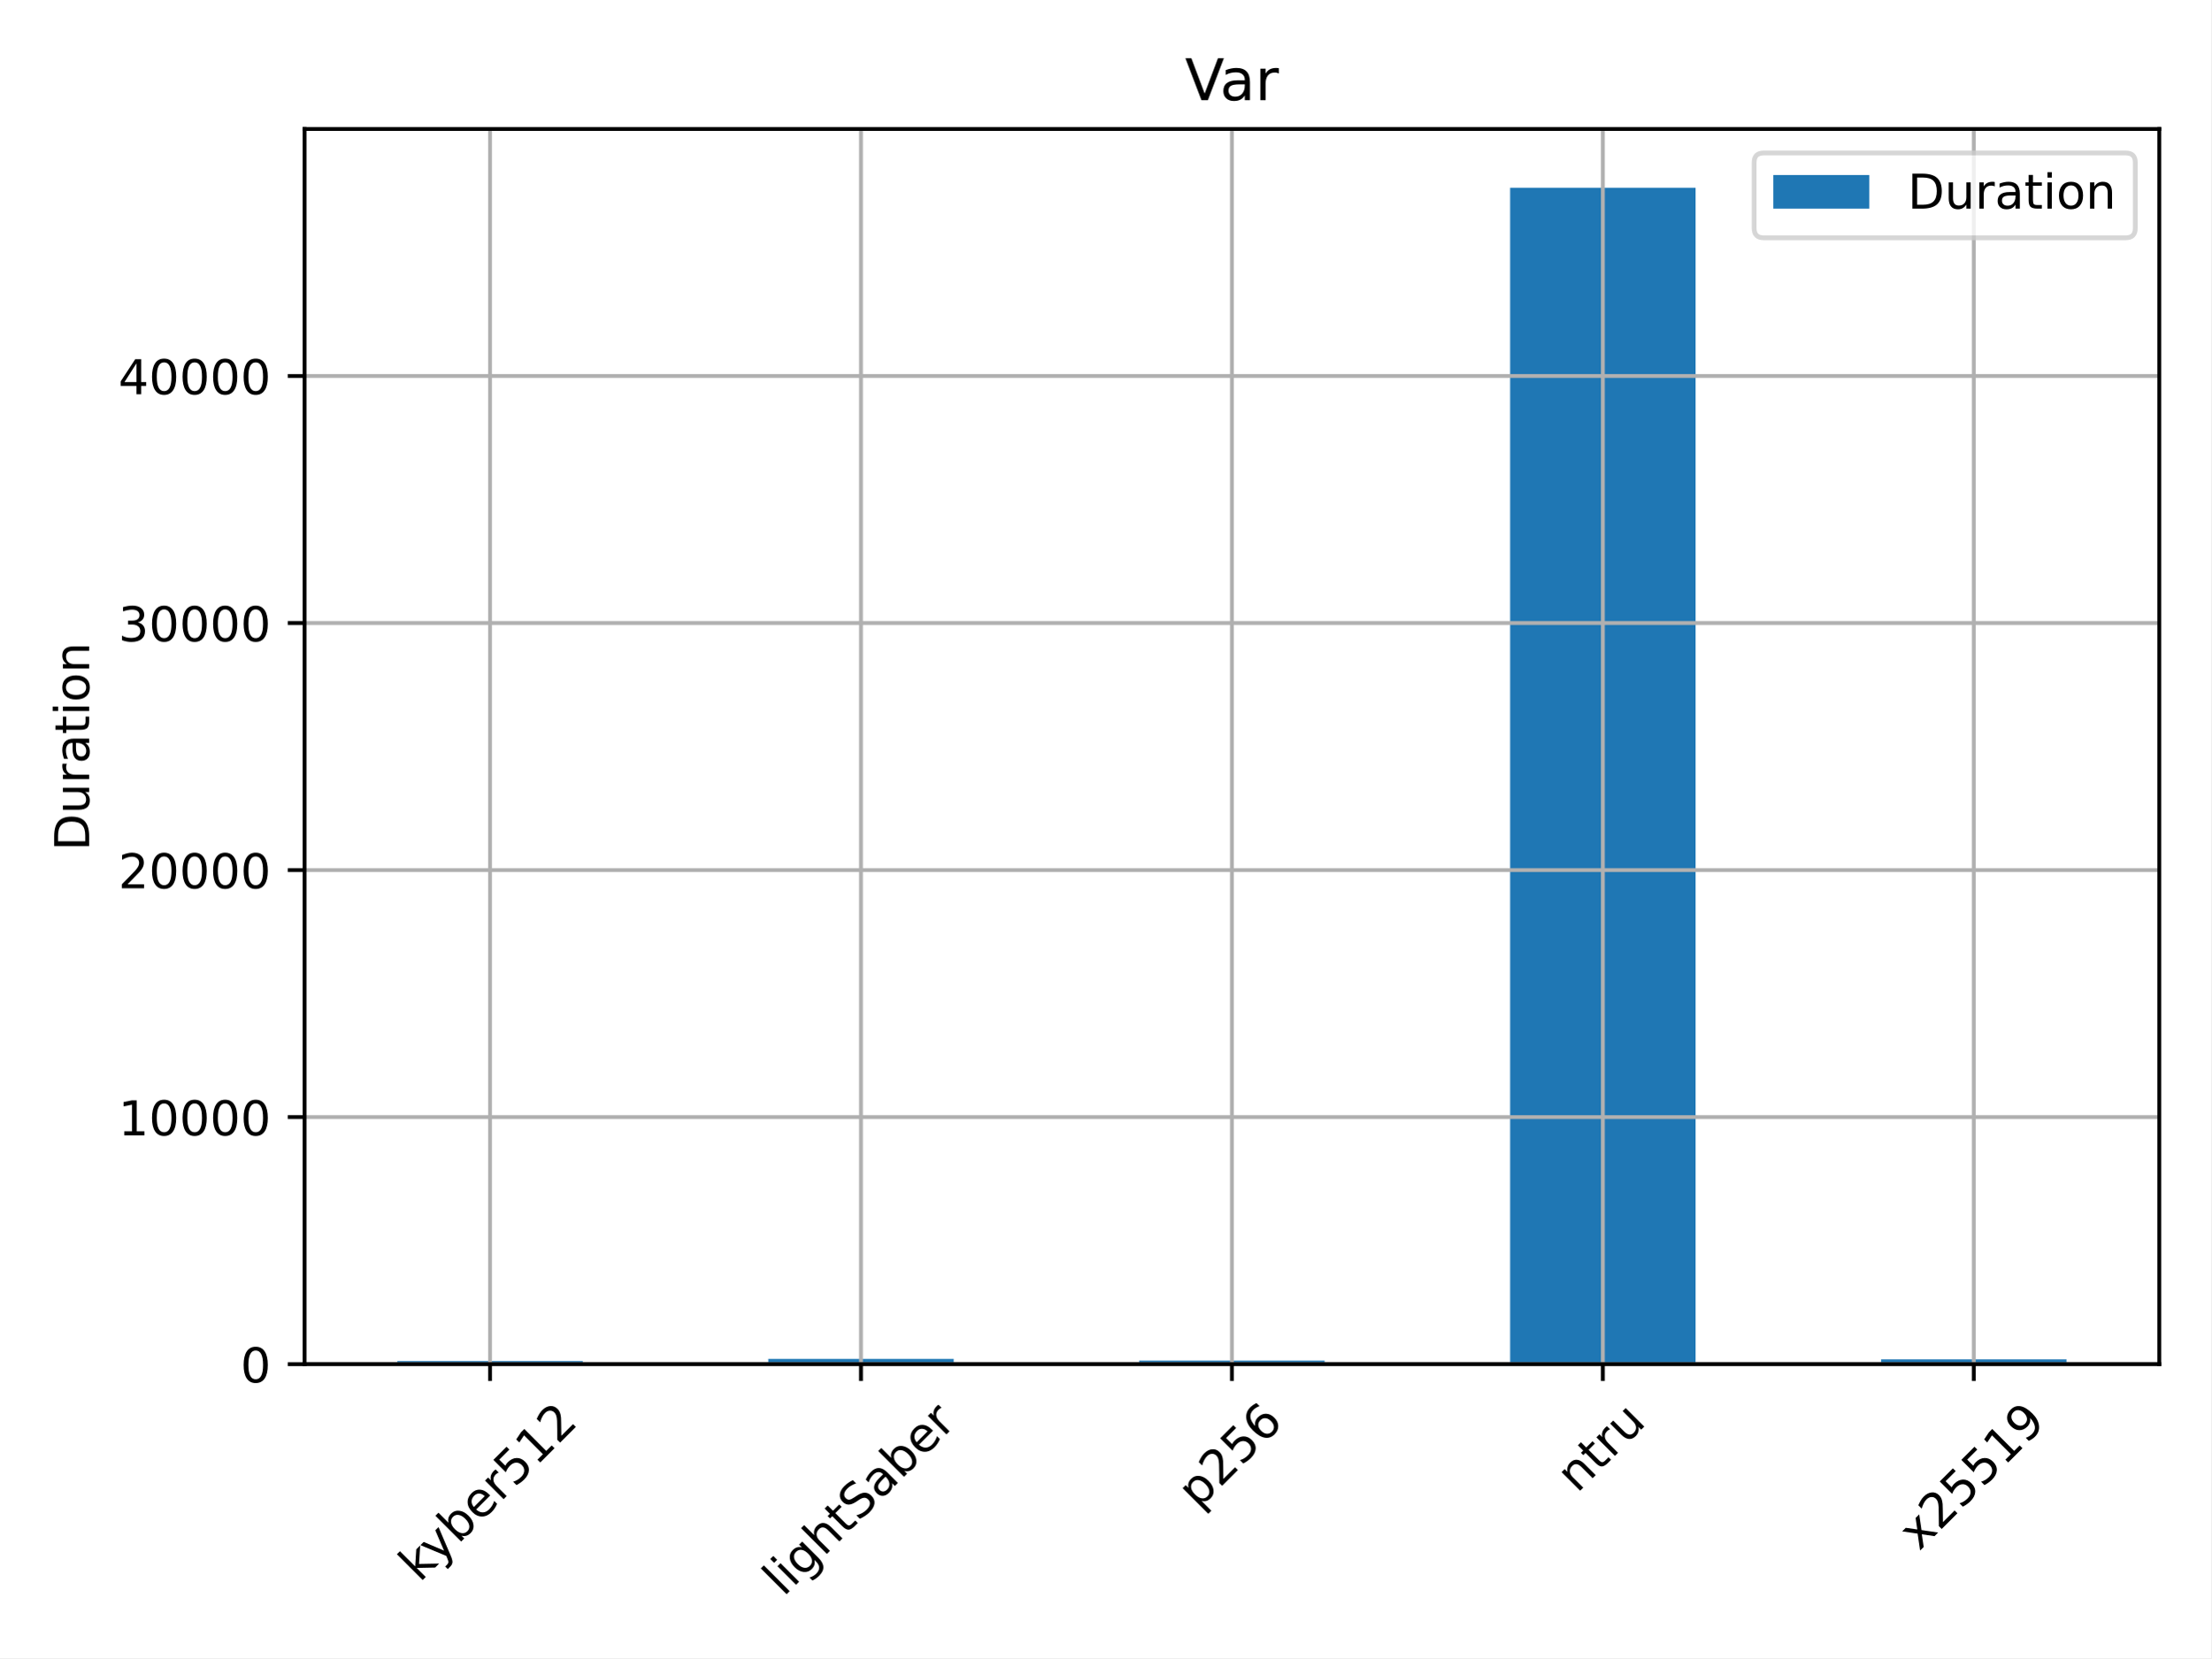
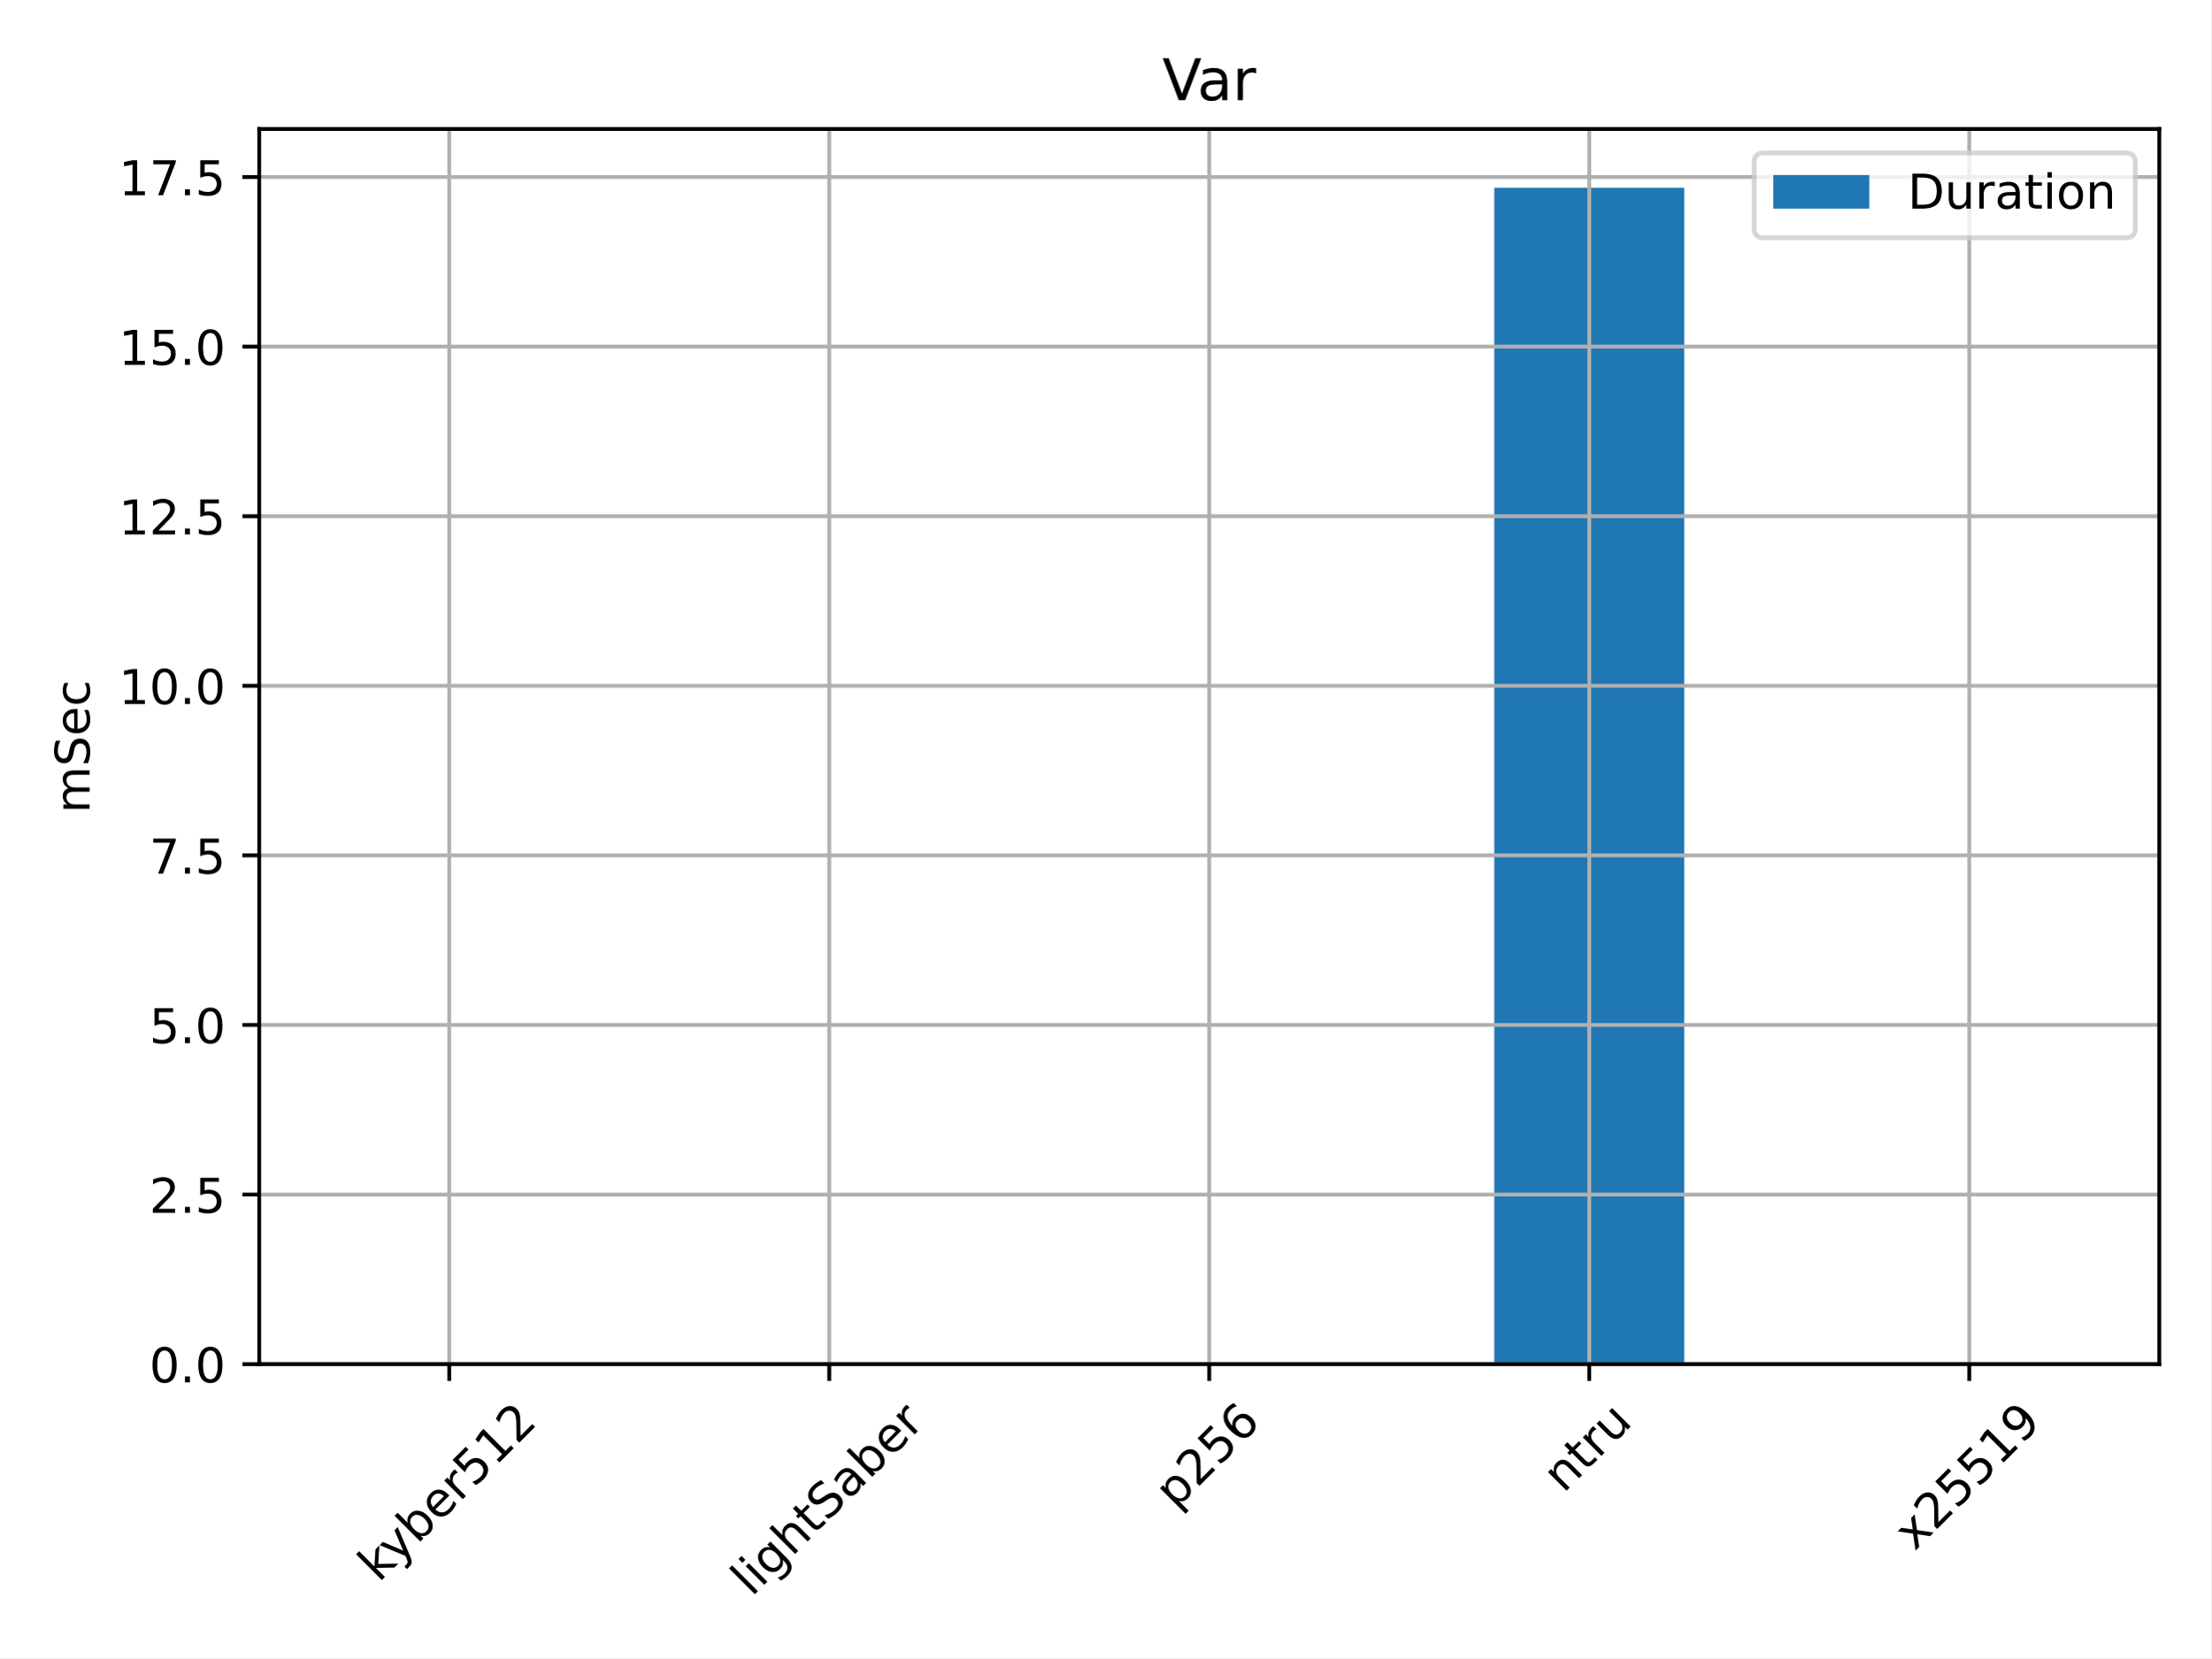
<svg xmlns="http://www.w3.org/2000/svg" xmlns:xlink="http://www.w3.org/1999/xlink" height="345.6pt" version="1.1" viewBox="0 0 460.8 345.6" width="460.8pt">
  <defs>
    <style type="text/css">*{stroke-linecap:butt;stroke-linejoin:round;}</style>
  </defs>
  <g id="figure_1">
    <g id="patch_1">
      <path d="M 0 345.6  L 460.8 345.6  L 460.8 0  L 0 0  z " style="fill:#ffffff;" />
    </g>
    <g id="axes_1">
      <g id="patch_2">
-         <path d="M 63.47 284.334  L 450 284.334  L 450 26.88  L 63.47 26.88  z " style="fill:#ffffff;" />
+         <path d="M 54.02 284.334  L 450 284.334  L 450 26.88  L 54.02 26.88  z " style="fill:#ffffff;" />
      </g>
      <g id="patch_3">
-         <path clip-path="url(#p23067677e2)" d="M 82.796 284.334  L 121.45 284.334  L 121.45 283.694  L 82.796 283.694  z " style="fill:#1f77b4;" />
+         <path clip-path="url(#pc6e1aa40a2)" d="M 73.819 284.334  L 113.417 284.334  L 113.417 284.211  L 73.819 284.211  z " style="fill:#1f77b4;" />
      </g>
      <g id="patch_4">
-         <path clip-path="url(#p23067677e2)" d="M 160.102 284.334  L 198.756 284.334  L 198.756 283.233  L 160.102 283.233  z " style="fill:#1f77b4;" />
+         <path clip-path="url(#pc6e1aa40a2)" d="M 153.015 284.334  L 192.613 284.334  L 192.613 284.316  L 153.015 284.316  z " style="fill:#1f77b4;" />
      </g>
      <g id="patch_5">
-         <path clip-path="url(#p23067677e2)" d="M 237.409 284.334  L 276.062 284.334  L 276.062 283.6  L 237.409 283.6  z " style="fill:#1f77b4;" />
+         <path clip-path="url(#pc6e1aa40a2)" d="M 232.211 284.334  L 271.809 284.334  L 271.809 284.331  L 232.211 284.331  z " style="fill:#1f77b4;" />
      </g>
      <g id="patch_6">
-         <path clip-path="url(#p23067677e2)" d="M 314.714 284.334  L 353.368 284.334  L 353.368 39.14  L 314.714 39.14  z " style="fill:#1f77b4;" />
+         <path clip-path="url(#pc6e1aa40a2)" d="M 311.407 284.334  L 351.005 284.334  L 351.005 39.14  L 311.407 39.14  z " style="fill:#1f77b4;" />
      </g>
      <g id="patch_7">
-         <path clip-path="url(#p23067677e2)" d="M 392.021 284.334  L 430.673 284.334  L 430.673 283.342  L 392.021 283.342  z " style="fill:#1f77b4;" />
+         <path clip-path="url(#pc6e1aa40a2)" d="M 390.603 284.334  L 430.201 284.334  L 430.201 284.305  L 390.603 284.305  z " style="fill:#1f77b4;" />
      </g>
      <g id="matplotlib.axis_1">
        <g id="xtick_1">
          <g id="line2d_1">
-             <path clip-path="url(#p23067677e2)" d="M 102.123 284.334  L 102.123 26.88  " style="fill:none;stroke:#b0b0b0;stroke-linecap:square;stroke-width:0.8;" />
+             <path clip-path="url(#pc6e1aa40a2)" d="M 93.618 284.334  L 93.618 26.88  " style="fill:none;stroke:#b0b0b0;stroke-linecap:square;stroke-width:0.8;" />
          </g>
          <g id="line2d_2">
            <defs>
-               <path d="M 0 0  L 0 3.5  " id="me3189c710e" style="stroke:#000000;stroke-width:0.8;" />
+               <path d="M 0 0  L 0 3.5  " id="m1cc44c66c5" style="stroke:#000000;stroke-width:0.8;" />
            </defs>
            <g>
-               <use style="stroke:#000000;stroke-width:0.8;" x="102.123" xlink:href="#me3189c710e" y="284.334" />
+               <use style="stroke:#000000;stroke-width:0.8;" x="93.618" xlink:href="#m1cc44c66c5" y="284.334" />
            </g>
          </g>
          <g id="text_1">
-             <g transform="translate(87.44059 329.9742)rotate(-45)scale(0.1 -0.1)">
+             <g transform="translate(78.93559 329.9742)rotate(-45)scale(0.1 -0.1)">
              <defs>
                <path d="M 9.078 75.984  L 18.109 75.984  L 18.109 31.109  L 44.922 54.688  L 56.391 54.688  L 27.391 29.109  L 57.625 0  L 45.906 0  L 18.109 26.703  L 18.109 0  L 9.078 0  z " id="DejaVuSans-107" />
                <path d="M 32.172 -5.078  Q 28.375 -14.844 24.75 -17.812  Q 21.141 -20.797 15.094 -20.797  L 7.906 -20.797  L 7.906 -13.281  L 13.188 -13.281  Q 16.891 -13.281 18.938 -11.516  Q 21 -9.766 23.484 -3.219  L 25.094 0.875  L 2.984 54.688  L 12.5 54.688  L 29.594 11.922  L 46.688 54.688  L 56.203 54.688  z " id="DejaVuSans-121" />
                <path d="M 48.688 27.297  Q 48.688 37.203 44.609 42.844  Q 40.531 48.484 33.406 48.484  Q 26.266 48.484 22.188 42.844  Q 18.109 37.203 18.109 27.297  Q 18.109 17.391 22.188 11.75  Q 26.266 6.109 33.406 6.109  Q 40.531 6.109 44.609 11.75  Q 48.688 17.391 48.688 27.297  z M 18.109 46.391  Q 20.953 51.266 25.266 53.625  Q 29.594 56 35.594 56  Q 45.562 56 51.781 48.094  Q 58.016 40.188 58.016 27.297  Q 58.016 14.406 51.781 6.484  Q 45.562 -1.422 35.594 -1.422  Q 29.594 -1.422 25.266 0.953  Q 20.953 3.328 18.109 8.203  L 18.109 0  L 9.078 0  L 9.078 75.984  L 18.109 75.984  z " id="DejaVuSans-98" />
                <path d="M 56.203 29.594  L 56.203 25.203  L 14.891 25.203  Q 15.484 15.922 20.484 11.062  Q 25.484 6.203 34.422 6.203  Q 39.594 6.203 44.453 7.469  Q 49.312 8.734 54.109 11.281  L 54.109 2.781  Q 49.266 0.734 44.188 -0.344  Q 39.109 -1.422 33.891 -1.422  Q 20.797 -1.422 13.156 6.188  Q 5.516 13.812 5.516 26.812  Q 5.516 40.234 12.766 48.109  Q 20.016 56 32.328 56  Q 43.359 56 49.781 48.891  Q 56.203 41.797 56.203 29.594  z M 47.219 32.234  Q 47.125 39.594 43.094 43.984  Q 39.062 48.391 32.422 48.391  Q 24.906 48.391 20.391 44.141  Q 15.875 39.891 15.188 32.172  z " id="DejaVuSans-101" />
                <path d="M 41.109 46.297  Q 39.594 47.172 37.812 47.578  Q 36.031 48 33.891 48  Q 26.266 48 22.188 43.047  Q 18.109 38.094 18.109 28.812  L 18.109 0  L 9.078 0  L 9.078 54.688  L 18.109 54.688  L 18.109 46.188  Q 20.953 51.172 25.484 53.578  Q 30.031 56 36.531 56  Q 37.453 56 38.578 55.875  Q 39.703 55.766 41.062 55.516  z " id="DejaVuSans-114" />
                <path d="M 10.797 72.906  L 49.516 72.906  L 49.516 64.594  L 19.828 64.594  L 19.828 46.734  Q 21.969 47.469 24.109 47.828  Q 26.266 48.188 28.422 48.188  Q 40.625 48.188 47.75 41.5  Q 54.891 34.812 54.891 23.391  Q 54.891 11.625 47.562 5.094  Q 40.234 -1.422 26.906 -1.422  Q 22.312 -1.422 17.547 -0.641  Q 12.797 0.141 7.719 1.703  L 7.719 11.625  Q 12.109 9.234 16.797 8.062  Q 21.484 6.891 26.703 6.891  Q 35.156 6.891 40.078 11.328  Q 45.016 15.766 45.016 23.391  Q 45.016 31 40.078 35.438  Q 35.156 39.891 26.703 39.891  Q 22.75 39.891 18.812 39.016  Q 14.891 38.141 10.797 36.281  z " id="DejaVuSans-53" />
                <path d="M 12.406 8.297  L 28.516 8.297  L 28.516 63.922  L 10.984 60.406  L 10.984 69.391  L 28.422 72.906  L 38.281 72.906  L 38.281 8.297  L 54.391 8.297  L 54.391 0  L 12.406 0  z " id="DejaVuSans-49" />
                <path d="M 19.188 8.297  L 53.609 8.297  L 53.609 0  L 7.328 0  L 7.328 8.297  Q 12.938 14.109 22.625 23.891  Q 32.328 33.688 34.812 36.531  Q 39.547 41.844 41.422 45.531  Q 43.312 49.219 43.312 52.781  Q 43.312 58.594 39.234 62.25  Q 35.156 65.922 28.609 65.922  Q 23.969 65.922 18.812 64.312  Q 13.672 62.703 7.812 59.422  L 7.812 69.391  Q 13.766 71.781 18.938 73  Q 24.125 74.219 28.422 74.219  Q 39.75 74.219 46.484 68.547  Q 53.219 62.891 53.219 53.422  Q 53.219 48.922 51.531 44.891  Q 49.859 40.875 45.406 35.406  Q 44.188 33.984 37.641 27.219  Q 31.109 20.453 19.188 8.297  z " id="DejaVuSans-50" />
              </defs>
              <use xlink:href="#DejaVuSans-107" />
              <use x="54.285" xlink:href="#DejaVuSans-121" />
              <use x="113.465" xlink:href="#DejaVuSans-98" />
              <use x="176.941" xlink:href="#DejaVuSans-101" />
              <use x="238.465" xlink:href="#DejaVuSans-114" />
              <use x="279.578" xlink:href="#DejaVuSans-53" />
              <use x="343.201" xlink:href="#DejaVuSans-49" />
              <use x="406.824" xlink:href="#DejaVuSans-50" />
            </g>
          </g>
        </g>
        <g id="xtick_2">
          <g id="line2d_3">
-             <path clip-path="url(#p23067677e2)" d="M 179.429 284.334  L 179.429 26.88  " style="fill:none;stroke:#b0b0b0;stroke-linecap:square;stroke-width:0.8;" />
+             <path clip-path="url(#pc6e1aa40a2)" d="M 172.814 284.334  L 172.814 26.88  " style="fill:none;stroke:#b0b0b0;stroke-linecap:square;stroke-width:0.8;" />
          </g>
          <g id="line2d_4">
            <g>
-               <use style="stroke:#000000;stroke-width:0.8;" x="179.429" xlink:href="#me3189c710e" y="284.334" />
+               <use style="stroke:#000000;stroke-width:0.8;" x="172.814" xlink:href="#m1cc44c66c5" y="284.334" />
            </g>
          </g>
          <g id="text_2">
-             <g transform="translate(163.26 332.9474)rotate(-45)scale(0.1 -0.1)">
+             <g transform="translate(156.645 332.9474)rotate(-45)scale(0.1 -0.1)">
              <defs>
                <path d="M 9.422 75.984  L 18.406 75.984  L 18.406 0  L 9.422 0  z " id="DejaVuSans-108" />
                <path d="M 9.422 54.688  L 18.406 54.688  L 18.406 0  L 9.422 0  z M 9.422 75.984  L 18.406 75.984  L 18.406 64.594  L 9.422 64.594  z " id="DejaVuSans-105" />
                <path d="M 45.406 27.984  Q 45.406 37.75 41.375 43.109  Q 37.359 48.484 30.078 48.484  Q 22.859 48.484 18.828 43.109  Q 14.797 37.75 14.797 27.984  Q 14.797 18.266 18.828 12.891  Q 22.859 7.516 30.078 7.516  Q 37.359 7.516 41.375 12.891  Q 45.406 18.266 45.406 27.984  z M 54.391 6.781  Q 54.391 -7.172 48.188 -13.984  Q 42 -20.797 29.203 -20.797  Q 24.469 -20.797 20.266 -20.094  Q 16.062 -19.391 12.109 -17.922  L 12.109 -9.188  Q 16.062 -11.328 19.922 -12.344  Q 23.781 -13.375 27.781 -13.375  Q 36.625 -13.375 41.016 -8.766  Q 45.406 -4.156 45.406 5.172  L 45.406 9.625  Q 42.625 4.781 38.281 2.391  Q 33.938 0 27.875 0  Q 17.828 0 11.672 7.656  Q 5.516 15.328 5.516 27.984  Q 5.516 40.672 11.672 48.328  Q 17.828 56 27.875 56  Q 33.938 56 38.281 53.609  Q 42.625 51.219 45.406 46.391  L 45.406 54.688  L 54.391 54.688  z " id="DejaVuSans-103" />
                <path d="M 54.891 33.016  L 54.891 0  L 45.906 0  L 45.906 32.719  Q 45.906 40.484 42.875 44.328  Q 39.844 48.188 33.797 48.188  Q 26.516 48.188 22.312 43.547  Q 18.109 38.922 18.109 30.906  L 18.109 0  L 9.078 0  L 9.078 75.984  L 18.109 75.984  L 18.109 46.188  Q 21.344 51.125 25.703 53.562  Q 30.078 56 35.797 56  Q 45.219 56 50.047 50.172  Q 54.891 44.344 54.891 33.016  z " id="DejaVuSans-104" />
                <path d="M 18.312 70.219  L 18.312 54.688  L 36.812 54.688  L 36.812 47.703  L 18.312 47.703  L 18.312 18.016  Q 18.312 11.328 20.141 9.422  Q 21.969 7.516 27.594 7.516  L 36.812 7.516  L 36.812 0  L 27.594 0  Q 17.188 0 13.234 3.875  Q 9.281 7.766 9.281 18.016  L 9.281 47.703  L 2.688 47.703  L 2.688 54.688  L 9.281 54.688  L 9.281 70.219  z " id="DejaVuSans-116" />
                <path d="M 53.516 70.516  L 53.516 60.891  Q 47.906 63.578 42.922 64.891  Q 37.938 66.219 33.297 66.219  Q 25.25 66.219 20.875 63.094  Q 16.5 59.969 16.5 54.203  Q 16.5 49.359 19.406 46.891  Q 22.312 44.438 30.422 42.922  L 36.375 41.703  Q 47.406 39.594 52.656 34.297  Q 57.906 29 57.906 20.125  Q 57.906 9.516 50.797 4.047  Q 43.703 -1.422 29.984 -1.422  Q 24.812 -1.422 18.969 -0.25  Q 13.141 0.922 6.891 3.219  L 6.891 13.375  Q 12.891 10.016 18.656 8.297  Q 24.422 6.594 29.984 6.594  Q 38.422 6.594 43.016 9.906  Q 47.609 13.234 47.609 19.391  Q 47.609 24.75 44.312 27.781  Q 41.016 30.812 33.5 32.328  L 27.484 33.5  Q 16.453 35.688 11.516 40.375  Q 6.594 45.062 6.594 53.422  Q 6.594 63.094 13.406 68.656  Q 20.219 74.219 32.172 74.219  Q 37.312 74.219 42.625 73.281  Q 47.953 72.359 53.516 70.516  z " id="DejaVuSans-83" />
                <path d="M 34.281 27.484  Q 23.391 27.484 19.188 25  Q 14.984 22.516 14.984 16.5  Q 14.984 11.719 18.141 8.906  Q 21.297 6.109 26.703 6.109  Q 34.188 6.109 38.703 11.406  Q 43.219 16.703 43.219 25.484  L 43.219 27.484  z M 52.203 31.203  L 52.203 0  L 43.219 0  L 43.219 8.297  Q 40.141 3.328 35.547 0.953  Q 30.953 -1.422 24.312 -1.422  Q 15.922 -1.422 10.953 3.297  Q 6 8.016 6 15.922  Q 6 25.141 12.172 29.828  Q 18.359 34.516 30.609 34.516  L 43.219 34.516  L 43.219 35.406  Q 43.219 41.609 39.141 45  Q 35.062 48.391 27.688 48.391  Q 23 48.391 18.547 47.266  Q 14.109 46.141 10.016 43.891  L 10.016 52.203  Q 14.938 54.109 19.578 55.047  Q 24.219 56 28.609 56  Q 40.484 56 46.344 49.844  Q 52.203 43.703 52.203 31.203  z " id="DejaVuSans-97" />
              </defs>
              <use xlink:href="#DejaVuSans-108" />
              <use x="27.783" xlink:href="#DejaVuSans-105" />
              <use x="55.566" xlink:href="#DejaVuSans-103" />
              <use x="119.043" xlink:href="#DejaVuSans-104" />
              <use x="182.422" xlink:href="#DejaVuSans-116" />
              <use x="221.631" xlink:href="#DejaVuSans-83" />
              <use x="285.107" xlink:href="#DejaVuSans-97" />
              <use x="346.387" xlink:href="#DejaVuSans-98" />
              <use x="409.863" xlink:href="#DejaVuSans-101" />
              <use x="471.387" xlink:href="#DejaVuSans-114" />
            </g>
          </g>
        </g>
        <g id="xtick_3">
          <g id="line2d_5">
-             <path clip-path="url(#p23067677e2)" d="M 256.735 284.334  L 256.735 26.88  " style="fill:none;stroke:#b0b0b0;stroke-linecap:square;stroke-width:0.8;" />
+             <path clip-path="url(#pc6e1aa40a2)" d="M 252.01 284.334  L 252.01 26.88  " style="fill:none;stroke:#b0b0b0;stroke-linecap:square;stroke-width:0.8;" />
          </g>
          <g id="line2d_6">
            <g>
-               <use style="stroke:#000000;stroke-width:0.8;" x="256.735" xlink:href="#me3189c710e" y="284.334" />
+               <use style="stroke:#000000;stroke-width:0.8;" x="252.01" xlink:href="#m1cc44c66c5" y="284.334" />
            </g>
          </g>
          <g id="text_3">
-             <g transform="translate(249.6932 314.693)rotate(-45)scale(0.1 -0.1)">
+             <g transform="translate(244.9682 314.693)rotate(-45)scale(0.1 -0.1)">
              <defs>
                <path d="M 18.109 8.203  L 18.109 -20.797  L 9.078 -20.797  L 9.078 54.688  L 18.109 54.688  L 18.109 46.391  Q 20.953 51.266 25.266 53.625  Q 29.594 56 35.594 56  Q 45.562 56 51.781 48.094  Q 58.016 40.188 58.016 27.297  Q 58.016 14.406 51.781 6.484  Q 45.562 -1.422 35.594 -1.422  Q 29.594 -1.422 25.266 0.953  Q 20.953 3.328 18.109 8.203  z M 48.688 27.297  Q 48.688 37.203 44.609 42.844  Q 40.531 48.484 33.406 48.484  Q 26.266 48.484 22.188 42.844  Q 18.109 37.203 18.109 27.297  Q 18.109 17.391 22.188 11.75  Q 26.266 6.109 33.406 6.109  Q 40.531 6.109 44.609 11.75  Q 48.688 17.391 48.688 27.297  z " id="DejaVuSans-112" />
                <path d="M 33.016 40.375  Q 26.375 40.375 22.484 35.828  Q 18.609 31.297 18.609 23.391  Q 18.609 15.531 22.484 10.953  Q 26.375 6.391 33.016 6.391  Q 39.656 6.391 43.531 10.953  Q 47.406 15.531 47.406 23.391  Q 47.406 31.297 43.531 35.828  Q 39.656 40.375 33.016 40.375  z M 52.594 71.297  L 52.594 62.312  Q 48.875 64.062 45.094 64.984  Q 41.312 65.922 37.594 65.922  Q 27.828 65.922 22.672 59.328  Q 17.531 52.734 16.797 39.406  Q 19.672 43.656 24.016 45.922  Q 28.375 48.188 33.594 48.188  Q 44.578 48.188 50.953 41.516  Q 57.328 34.859 57.328 23.391  Q 57.328 12.156 50.688 5.359  Q 44.047 -1.422 33.016 -1.422  Q 20.359 -1.422 13.672 8.266  Q 6.984 17.969 6.984 36.375  Q 6.984 53.656 15.188 63.938  Q 23.391 74.219 37.203 74.219  Q 40.922 74.219 44.703 73.484  Q 48.484 72.75 52.594 71.297  z " id="DejaVuSans-54" />
              </defs>
              <use xlink:href="#DejaVuSans-112" />
              <use x="63.477" xlink:href="#DejaVuSans-50" />
              <use x="127.1" xlink:href="#DejaVuSans-53" />
              <use x="190.723" xlink:href="#DejaVuSans-54" />
            </g>
          </g>
        </g>
        <g id="xtick_4">
          <g id="line2d_7">
-             <path clip-path="url(#p23067677e2)" d="M 334.041 284.334  L 334.041 26.88  " style="fill:none;stroke:#b0b0b0;stroke-linecap:square;stroke-width:0.8;" />
+             <path clip-path="url(#pc6e1aa40a2)" d="M 331.206 284.334  L 331.206 26.88  " style="fill:none;stroke:#b0b0b0;stroke-linecap:square;stroke-width:0.8;" />
          </g>
          <g id="line2d_8">
            <g>
-               <use style="stroke:#000000;stroke-width:0.8;" x="334.041" xlink:href="#me3189c710e" y="284.334" />
+               <use style="stroke:#000000;stroke-width:0.8;" x="331.206" xlink:href="#m1cc44c66c5" y="284.334" />
            </g>
          </g>
          <g id="text_4">
-             <g transform="translate(328.6714 311.3486)rotate(-45)scale(0.1 -0.1)">
+             <g transform="translate(325.8364 311.3486)rotate(-45)scale(0.1 -0.1)">
              <defs>
                <path d="M 54.891 33.016  L 54.891 0  L 45.906 0  L 45.906 32.719  Q 45.906 40.484 42.875 44.328  Q 39.844 48.188 33.797 48.188  Q 26.516 48.188 22.312 43.547  Q 18.109 38.922 18.109 30.906  L 18.109 0  L 9.078 0  L 9.078 54.688  L 18.109 54.688  L 18.109 46.188  Q 21.344 51.125 25.703 53.562  Q 30.078 56 35.797 56  Q 45.219 56 50.047 50.172  Q 54.891 44.344 54.891 33.016  z " id="DejaVuSans-110" />
                <path d="M 8.5 21.578  L 8.5 54.688  L 17.484 54.688  L 17.484 21.922  Q 17.484 14.156 20.5 10.266  Q 23.531 6.391 29.594 6.391  Q 36.859 6.391 41.078 11.031  Q 45.312 15.672 45.312 23.688  L 45.312 54.688  L 54.297 54.688  L 54.297 0  L 45.312 0  L 45.312 8.406  Q 42.047 3.422 37.719 1  Q 33.406 -1.422 27.688 -1.422  Q 18.266 -1.422 13.375 4.438  Q 8.5 10.297 8.5 21.578  z M 31.109 56  z " id="DejaVuSans-117" />
              </defs>
              <use xlink:href="#DejaVuSans-110" />
              <use x="63.379" xlink:href="#DejaVuSans-116" />
              <use x="102.588" xlink:href="#DejaVuSans-114" />
              <use x="143.701" xlink:href="#DejaVuSans-117" />
            </g>
          </g>
        </g>
        <g id="xtick_5">
          <g id="line2d_9">
-             <path clip-path="url(#p23067677e2)" d="M 411.347 284.334  L 411.347 26.88  " style="fill:none;stroke:#b0b0b0;stroke-linecap:square;stroke-width:0.8;" />
+             <path clip-path="url(#pc6e1aa40a2)" d="M 410.402 284.334  L 410.402 26.88  " style="fill:none;stroke:#b0b0b0;stroke-linecap:square;stroke-width:0.8;" />
          </g>
          <g id="line2d_10">
            <g>
-               <use style="stroke:#000000;stroke-width:0.8;" x="411.347" xlink:href="#me3189c710e" y="284.334" />
+               <use style="stroke:#000000;stroke-width:0.8;" x="410.402" xlink:href="#m1cc44c66c5" y="284.334" />
            </g>
          </g>
          <g id="text_5">
-             <g transform="translate(399.9582 323.3871)rotate(-45)scale(0.1 -0.1)">
+             <g transform="translate(399.0132 323.3871)rotate(-45)scale(0.1 -0.1)">
              <defs>
                <path d="M 54.891 54.688  L 35.109 28.078  L 55.906 0  L 45.312 0  L 29.391 21.484  L 13.484 0  L 2.875 0  L 24.125 28.609  L 4.688 54.688  L 15.281 54.688  L 29.781 35.203  L 44.281 54.688  z " id="DejaVuSans-120" />
                <path d="M 10.984 1.516  L 10.984 10.5  Q 14.703 8.734 18.5 7.812  Q 22.312 6.891 25.984 6.891  Q 35.75 6.891 40.891 13.453  Q 46.047 20.016 46.781 33.406  Q 43.953 29.203 39.594 26.953  Q 35.25 24.703 29.984 24.703  Q 19.047 24.703 12.672 31.312  Q 6.297 37.938 6.297 49.422  Q 6.297 60.641 12.938 67.422  Q 19.578 74.219 30.609 74.219  Q 43.266 74.219 49.922 64.516  Q 56.594 54.828 56.594 36.375  Q 56.594 19.141 48.406 8.859  Q 40.234 -1.422 26.422 -1.422  Q 22.703 -1.422 18.891 -0.688  Q 15.094 0.047 10.984 1.516  z M 30.609 32.422  Q 37.25 32.422 41.125 36.953  Q 45.016 41.5 45.016 49.422  Q 45.016 57.281 41.125 61.844  Q 37.25 66.406 30.609 66.406  Q 23.969 66.406 20.094 61.844  Q 16.219 57.281 16.219 49.422  Q 16.219 41.5 20.094 36.953  Q 23.969 32.422 30.609 32.422  z " id="DejaVuSans-57" />
              </defs>
              <use xlink:href="#DejaVuSans-120" />
              <use x="59.18" xlink:href="#DejaVuSans-50" />
              <use x="122.803" xlink:href="#DejaVuSans-53" />
              <use x="186.426" xlink:href="#DejaVuSans-53" />
              <use x="250.049" xlink:href="#DejaVuSans-49" />
              <use x="313.672" xlink:href="#DejaVuSans-57" />
            </g>
          </g>
        </g>
      </g>
      <g id="matplotlib.axis_2">
        <g id="ytick_1">
          <g id="line2d_11">
-             <path clip-path="url(#p23067677e2)" d="M 63.47 284.334  L 450 284.334  " style="fill:none;stroke:#b0b0b0;stroke-linecap:square;stroke-width:0.8;" />
+             <path clip-path="url(#pc6e1aa40a2)" d="M 54.02 284.334  L 450 284.334  " style="fill:none;stroke:#b0b0b0;stroke-linecap:square;stroke-width:0.8;" />
          </g>
          <g id="line2d_12">
            <defs>
-               <path d="M 0 0  L -3.5 0  " id="m5819bdd2b4" style="stroke:#000000;stroke-width:0.8;" />
+               <path d="M 0 0  L -3.5 0  " id="md502d692c6" style="stroke:#000000;stroke-width:0.8;" />
            </defs>
            <g>
-               <use style="stroke:#000000;stroke-width:0.8;" x="63.47" xlink:href="#m5819bdd2b4" y="284.334" />
+               <use style="stroke:#000000;stroke-width:0.8;" x="54.02" xlink:href="#md502d692c6" y="284.334" />
            </g>
          </g>
          <g id="text_6">
-             <g transform="translate(50.1075 288.1334)scale(0.1 -0.1)">
+             <g transform="translate(31.11688 288.1334)scale(0.1 -0.1)">
              <defs>
                <path d="M 31.781 66.406  Q 24.172 66.406 20.328 58.906  Q 16.5 51.422 16.5 36.375  Q 16.5 21.391 20.328 13.891  Q 24.172 6.391 31.781 6.391  Q 39.453 6.391 43.281 13.891  Q 47.125 21.391 47.125 36.375  Q 47.125 51.422 43.281 58.906  Q 39.453 66.406 31.781 66.406  z M 31.781 74.219  Q 44.047 74.219 50.516 64.516  Q 56.984 54.828 56.984 36.375  Q 56.984 17.969 50.516 8.266  Q 44.047 -1.422 31.781 -1.422  Q 19.531 -1.422 13.062 8.266  Q 6.594 17.969 6.594 36.375  Q 6.594 54.828 13.062 64.516  Q 19.531 74.219 31.781 74.219  z " id="DejaVuSans-48" />
+                 <path d="M 10.688 12.406  L 21 12.406  L 21 0  L 10.688 0  z " id="DejaVuSans-46" />
              </defs>
              <use xlink:href="#DejaVuSans-48" />
+               <use x="63.623" xlink:href="#DejaVuSans-46" />
+               <use x="95.41" xlink:href="#DejaVuSans-48" />
            </g>
          </g>
        </g>
        <g id="ytick_2">
          <g id="line2d_13">
-             <path clip-path="url(#p23067677e2)" d="M 63.47 232.841  L 450 232.841  " style="fill:none;stroke:#b0b0b0;stroke-linecap:square;stroke-width:0.8;" />
+             <path clip-path="url(#pc6e1aa40a2)" d="M 54.02 248.985  L 450 248.985  " style="fill:none;stroke:#b0b0b0;stroke-linecap:square;stroke-width:0.8;" />
          </g>
          <g id="line2d_14">
            <g>
-               <use style="stroke:#000000;stroke-width:0.8;" x="63.47" xlink:href="#m5819bdd2b4" y="232.841" />
+               <use style="stroke:#000000;stroke-width:0.8;" x="54.02" xlink:href="#md502d692c6" y="248.985" />
            </g>
          </g>
          <g id="text_7">
-             <g transform="translate(24.6575 236.6403)scale(0.1 -0.1)">
+             <g transform="translate(31.11688 252.7844)scale(0.1 -0.1)">
+               <use xlink:href="#DejaVuSans-50" />
+               <use x="63.623" xlink:href="#DejaVuSans-46" />
+               <use x="95.41" xlink:href="#DejaVuSans-53" />
+             </g>
+           </g>
+         </g>
+         <g id="ytick_3">
+           <g id="line2d_15">
+             <path clip-path="url(#pc6e1aa40a2)" d="M 54.02 213.636  L 450 213.636  " style="fill:none;stroke:#b0b0b0;stroke-linecap:square;stroke-width:0.8;" />
+           </g>
+           <g id="line2d_16">
+             <g>
+               <use style="stroke:#000000;stroke-width:0.8;" x="54.02" xlink:href="#md502d692c6" y="213.636" />
+             </g>
+           </g>
+           <g id="text_8">
+             <g transform="translate(31.11688 217.4354)scale(0.1 -0.1)">
+               <use xlink:href="#DejaVuSans-53" />
+               <use x="63.623" xlink:href="#DejaVuSans-46" />
+               <use x="95.41" xlink:href="#DejaVuSans-48" />
+             </g>
+           </g>
+         </g>
+         <g id="ytick_4">
+           <g id="line2d_17">
+             <path clip-path="url(#pc6e1aa40a2)" d="M 54.02 178.287  L 450 178.287  " style="fill:none;stroke:#b0b0b0;stroke-linecap:square;stroke-width:0.8;" />
+           </g>
+           <g id="line2d_18">
+             <g>
+               <use style="stroke:#000000;stroke-width:0.8;" x="54.02" xlink:href="#md502d692c6" y="178.287" />
+             </g>
+           </g>
+           <g id="text_9">
+             <g transform="translate(31.11688 182.0865)scale(0.1 -0.1)">
+               <defs>
+                 <path d="M 8.203 72.906  L 55.078 72.906  L 55.078 68.703  L 28.609 0  L 18.312 0  L 43.219 64.594  L 8.203 64.594  z " id="DejaVuSans-55" />
+               </defs>
+               <use xlink:href="#DejaVuSans-55" />
+               <use x="63.623" xlink:href="#DejaVuSans-46" />
+               <use x="95.41" xlink:href="#DejaVuSans-53" />
+             </g>
+           </g>
+         </g>
+         <g id="ytick_5">
+           <g id="line2d_19">
+             <path clip-path="url(#pc6e1aa40a2)" d="M 54.02 142.938  L 450 142.938  " style="fill:none;stroke:#b0b0b0;stroke-linecap:square;stroke-width:0.8;" />
+           </g>
+           <g id="line2d_20">
+             <g>
+               <use style="stroke:#000000;stroke-width:0.8;" x="54.02" xlink:href="#md502d692c6" y="142.938" />
+             </g>
+           </g>
+           <g id="text_10">
+             <g transform="translate(24.75437 146.7375)scale(0.1 -0.1)">
              <use xlink:href="#DejaVuSans-49" />
              <use x="63.623" xlink:href="#DejaVuSans-48" />
-               <use x="127.246" xlink:href="#DejaVuSans-48" />
-               <use x="190.869" xlink:href="#DejaVuSans-48" />
-               <use x="254.492" xlink:href="#DejaVuSans-48" />
-             </g>
-           </g>
-         </g>
-         <g id="ytick_3">
-           <g id="line2d_15">
-             <path clip-path="url(#p23067677e2)" d="M 63.47 181.348  L 450 181.348  " style="fill:none;stroke:#b0b0b0;stroke-linecap:square;stroke-width:0.8;" />
-           </g>
-           <g id="line2d_16">
-             <g>
-               <use style="stroke:#000000;stroke-width:0.8;" x="63.47" xlink:href="#m5819bdd2b4" y="181.348" />
-             </g>
-           </g>
-           <g id="text_8">
-             <g transform="translate(24.6575 185.1473)scale(0.1 -0.1)">
-               <use xlink:href="#DejaVuSans-50" />
-               <use x="63.623" xlink:href="#DejaVuSans-48" />
-               <use x="127.246" xlink:href="#DejaVuSans-48" />
-               <use x="190.869" xlink:href="#DejaVuSans-48" />
-               <use x="254.492" xlink:href="#DejaVuSans-48" />
-             </g>
-           </g>
-         </g>
-         <g id="ytick_4">
-           <g id="line2d_17">
-             <path clip-path="url(#p23067677e2)" d="M 63.47 129.855  L 450 129.855  " style="fill:none;stroke:#b0b0b0;stroke-linecap:square;stroke-width:0.8;" />
-           </g>
-           <g id="line2d_18">
-             <g>
-               <use style="stroke:#000000;stroke-width:0.8;" x="63.47" xlink:href="#m5819bdd2b4" y="129.855" />
-             </g>
-           </g>
-           <g id="text_9">
-             <g transform="translate(24.6575 133.6542)scale(0.1 -0.1)">
-               <defs>
-                 <path d="M 40.578 39.312  Q 47.656 37.797 51.625 33  Q 55.609 28.219 55.609 21.188  Q 55.609 10.406 48.188 4.484  Q 40.766 -1.422 27.094 -1.422  Q 22.516 -1.422 17.656 -0.516  Q 12.797 0.391 7.625 2.203  L 7.625 11.719  Q 11.719 9.328 16.594 8.109  Q 21.484 6.891 26.812 6.891  Q 36.078 6.891 40.938 10.547  Q 45.797 14.203 45.797 21.188  Q 45.797 27.641 41.281 31.266  Q 36.766 34.906 28.719 34.906  L 20.219 34.906  L 20.219 43.016  L 29.109 43.016  Q 36.375 43.016 40.234 45.922  Q 44.094 48.828 44.094 54.297  Q 44.094 59.906 40.109 62.906  Q 36.141 65.922 28.719 65.922  Q 24.656 65.922 20.016 65.031  Q 15.375 64.156 9.812 62.312  L 9.812 71.094  Q 15.438 72.656 20.344 73.438  Q 25.25 74.219 29.594 74.219  Q 40.828 74.219 47.359 69.109  Q 53.906 64.016 53.906 55.328  Q 53.906 49.266 50.438 45.094  Q 46.969 40.922 40.578 39.312  z " id="DejaVuSans-51" />
-               </defs>
-               <use xlink:href="#DejaVuSans-51" />
-               <use x="63.623" xlink:href="#DejaVuSans-48" />
-               <use x="127.246" xlink:href="#DejaVuSans-48" />
-               <use x="190.869" xlink:href="#DejaVuSans-48" />
-               <use x="254.492" xlink:href="#DejaVuSans-48" />
-             </g>
-           </g>
-         </g>
-         <g id="ytick_5">
-           <g id="line2d_19">
-             <path clip-path="url(#p23067677e2)" d="M 63.47 78.362  L 450 78.362  " style="fill:none;stroke:#b0b0b0;stroke-linecap:square;stroke-width:0.8;" />
-           </g>
-           <g id="line2d_20">
-             <g>
-               <use style="stroke:#000000;stroke-width:0.8;" x="63.47" xlink:href="#m5819bdd2b4" y="78.362" />
-             </g>
-           </g>
-           <g id="text_10">
-             <g transform="translate(24.6575 82.16116)scale(0.1 -0.1)">
-               <defs>
-                 <path d="M 37.797 64.312  L 12.891 25.391  L 37.797 25.391  z M 35.203 72.906  L 47.609 72.906  L 47.609 25.391  L 58.016 25.391  L 58.016 17.188  L 47.609 17.188  L 47.609 0  L 37.797 0  L 37.797 17.188  L 4.891 17.188  L 4.891 26.703  z " id="DejaVuSans-52" />
-               </defs>
-               <use xlink:href="#DejaVuSans-52" />
-               <use x="63.623" xlink:href="#DejaVuSans-48" />
-               <use x="127.246" xlink:href="#DejaVuSans-48" />
-               <use x="190.869" xlink:href="#DejaVuSans-48" />
-               <use x="254.492" xlink:href="#DejaVuSans-48" />
-             </g>
-           </g>
-         </g>
-         <g id="text_11">
-           <g transform="translate(18.57781 177.3227)rotate(-90)scale(0.1 -0.1)">
+               <use x="127.246" xlink:href="#DejaVuSans-46" />
+               <use x="159.033" xlink:href="#DejaVuSans-48" />
+             </g>
+           </g>
+         </g>
+         <g id="ytick_6">
+           <g id="line2d_21">
+             <path clip-path="url(#pc6e1aa40a2)" d="M 54.02 107.589  L 450 107.589  " style="fill:none;stroke:#b0b0b0;stroke-linecap:square;stroke-width:0.8;" />
+           </g>
+           <g id="line2d_22">
+             <g>
+               <use style="stroke:#000000;stroke-width:0.8;" x="54.02" xlink:href="#md502d692c6" y="107.589" />
+             </g>
+           </g>
+           <g id="text_11">
+             <g transform="translate(24.75437 111.3885)scale(0.1 -0.1)">
+               <use xlink:href="#DejaVuSans-49" />
+               <use x="63.623" xlink:href="#DejaVuSans-50" />
+               <use x="127.246" xlink:href="#DejaVuSans-46" />
+               <use x="159.033" xlink:href="#DejaVuSans-53" />
+             </g>
+           </g>
+         </g>
+         <g id="ytick_7">
+           <g id="line2d_23">
+             <path clip-path="url(#pc6e1aa40a2)" d="M 54.02 72.24  L 450 72.24  " style="fill:none;stroke:#b0b0b0;stroke-linecap:square;stroke-width:0.8;" />
+           </g>
+           <g id="line2d_24">
+             <g>
+               <use style="stroke:#000000;stroke-width:0.8;" x="54.02" xlink:href="#md502d692c6" y="72.24" />
+             </g>
+           </g>
+           <g id="text_12">
+             <g transform="translate(24.75437 76.03958)scale(0.1 -0.1)">
+               <use xlink:href="#DejaVuSans-49" />
+               <use x="63.623" xlink:href="#DejaVuSans-53" />
+               <use x="127.246" xlink:href="#DejaVuSans-46" />
+               <use x="159.033" xlink:href="#DejaVuSans-48" />
+             </g>
+           </g>
+         </g>
+         <g id="ytick_8">
+           <g id="line2d_25">
+             <path clip-path="url(#pc6e1aa40a2)" d="M 54.02 36.891  L 450 36.891  " style="fill:none;stroke:#b0b0b0;stroke-linecap:square;stroke-width:0.8;" />
+           </g>
+           <g id="line2d_26">
+             <g>
+               <use style="stroke:#000000;stroke-width:0.8;" x="54.02" xlink:href="#md502d692c6" y="36.891" />
+             </g>
+           </g>
+           <g id="text_13">
+             <g transform="translate(24.75437 40.69062)scale(0.1 -0.1)">
+               <use xlink:href="#DejaVuSans-49" />
+               <use x="63.623" xlink:href="#DejaVuSans-55" />
+               <use x="127.246" xlink:href="#DejaVuSans-46" />
+               <use x="159.033" xlink:href="#DejaVuSans-53" />
+             </g>
+           </g>
+         </g>
+         <g id="text_14">
+           <g transform="translate(18.67469 169.4774)rotate(-90)scale(0.1 -0.1)">
+             <defs>
+               <path d="M 52 44.188  Q 55.375 50.25 60.062 53.125  Q 64.75 56 71.094 56  Q 79.641 56 84.281 50.016  Q 88.922 44.047 88.922 33.016  L 88.922 0  L 79.891 0  L 79.891 32.719  Q 79.891 40.578 77.094 44.375  Q 74.312 48.188 68.609 48.188  Q 61.625 48.188 57.562 43.547  Q 53.516 38.922 53.516 30.906  L 53.516 0  L 44.484 0  L 44.484 32.719  Q 44.484 40.625 41.703 44.406  Q 38.922 48.188 33.109 48.188  Q 26.219 48.188 22.156 43.531  Q 18.109 38.875 18.109 30.906  L 18.109 0  L 9.078 0  L 9.078 54.688  L 18.109 54.688  L 18.109 46.188  Q 21.188 51.219 25.484 53.609  Q 29.781 56 35.688 56  Q 41.656 56 45.828 52.969  Q 50 49.953 52 44.188  z " id="DejaVuSans-109" />
+               <path d="M 48.781 52.594  L 48.781 44.188  Q 44.969 46.297 41.141 47.344  Q 37.312 48.391 33.406 48.391  Q 24.656 48.391 19.812 42.844  Q 14.984 37.312 14.984 27.297  Q 14.984 17.281 19.812 11.734  Q 24.656 6.203 33.406 6.203  Q 37.312 6.203 41.141 7.25  Q 44.969 8.297 48.781 10.406  L 48.781 2.094  Q 45.016 0.344 40.984 -0.531  Q 36.969 -1.422 32.422 -1.422  Q 20.062 -1.422 12.781 6.344  Q 5.516 14.109 5.516 27.297  Q 5.516 40.672 12.859 48.328  Q 20.219 56 33.016 56  Q 37.156 56 41.109 55.141  Q 45.062 54.297 48.781 52.594  z " id="DejaVuSans-99" />
+             </defs>
+             <use xlink:href="#DejaVuSans-109" />
+             <use x="97.412" xlink:href="#DejaVuSans-83" />
+             <use x="160.889" xlink:href="#DejaVuSans-101" />
+             <use x="222.412" xlink:href="#DejaVuSans-99" />
+           </g>
+         </g>
+       </g>
+       <g id="patch_8">
+         <path d="M 54.02 284.334  L 54.02 26.88  " style="fill:none;stroke:#000000;stroke-linecap:square;stroke-linejoin:miter;stroke-width:0.8;" />
+       </g>
+       <g id="patch_9">
+         <path d="M 450 284.334  L 450 26.88  " style="fill:none;stroke:#000000;stroke-linecap:square;stroke-linejoin:miter;stroke-width:0.8;" />
+       </g>
+       <g id="patch_10">
+         <path d="M 54.02 284.334  L 450 284.334  " style="fill:none;stroke:#000000;stroke-linecap:square;stroke-linejoin:miter;stroke-width:0.8;" />
+       </g>
+       <g id="patch_11">
+         <path d="M 54.02 26.88  L 450 26.88  " style="fill:none;stroke:#000000;stroke-linecap:square;stroke-linejoin:miter;stroke-width:0.8;" />
+       </g>
+       <g id="text_15">
+         <g transform="translate(242.2272 20.88)scale(0.12 -0.12)">
+           <defs>
+             <path d="M 28.609 0  L 0.781 72.906  L 11.078 72.906  L 34.188 11.531  L 57.328 72.906  L 67.578 72.906  L 39.797 0  z " id="DejaVuSans-86" />
+           </defs>
+           <use xlink:href="#DejaVuSans-86" />
+           <use x="60.658" xlink:href="#DejaVuSans-97" />
+           <use x="121.938" xlink:href="#DejaVuSans-114" />
+         </g>
+       </g>
+       <g id="legend_1">
+         <g id="patch_12">
+           <path d="M 367.569 49.558  L 443 49.558  Q 445 49.558 445 47.558  L 445 33.88  Q 445 31.88 443 31.88  L 367.569 31.88  Q 365.569 31.88 365.569 33.88  L 365.569 47.558  Q 365.569 49.558 367.569 49.558  z " style="fill:#ffffff;opacity:0.8;stroke:#cccccc;stroke-linejoin:miter;" />
+         </g>
+         <g id="patch_13">
+           <path d="M 369.569 43.478  L 389.569 43.478  L 389.569 36.478  L 369.569 36.478  z " style="fill:#1f77b4;" />
+         </g>
+         <g id="text_16">
+           <g transform="translate(397.5688 43.47844)scale(0.1 -0.1)">
            <defs>
              <path d="M 19.672 64.797  L 19.672 8.109  L 31.594 8.109  Q 46.688 8.109 53.688 14.938  Q 60.688 21.781 60.688 36.531  Q 60.688 51.172 53.688 57.984  Q 46.688 64.797 31.594 64.797  z M 9.812 72.906  L 30.078 72.906  Q 51.266 72.906 61.172 64.094  Q 71.094 55.281 71.094 36.531  Q 71.094 17.672 61.125 8.828  Q 51.172 0 30.078 0  L 9.812 0  z " id="DejaVuSans-68" />
              <path d="M 30.609 48.391  Q 23.391 48.391 19.188 42.75  Q 14.984 37.109 14.984 27.297  Q 14.984 17.484 19.156 11.844  Q 23.344 6.203 30.609 6.203  Q 37.797 6.203 41.984 11.859  Q 46.188 17.531 46.188 27.297  Q 46.188 37.016 41.984 42.703  Q 37.797 48.391 30.609 48.391  z M 30.609 56  Q 42.328 56 49.016 48.375  Q 55.719 40.766 55.719 27.297  Q 55.719 13.875 49.016 6.219  Q 42.328 -1.422 30.609 -1.422  Q 18.844 -1.422 12.172 6.219  Q 5.516 13.875 5.516 27.297  Q 5.516 40.766 12.172 48.375  Q 18.844 56 30.609 56  z " id="DejaVuSans-111" />
            </defs>
            <use xlink:href="#DejaVuSans-68" />
            <use x="77.002" xlink:href="#DejaVuSans-117" />
            <use x="140.381" xlink:href="#DejaVuSans-114" />
            <use x="181.494" xlink:href="#DejaVuSans-97" />
            <use x="242.773" xlink:href="#DejaVuSans-116" />
            <use x="281.982" xlink:href="#DejaVuSans-105" />
            <use x="309.766" xlink:href="#DejaVuSans-111" />
            <use x="370.947" xlink:href="#DejaVuSans-110" />
          </g>
        </g>
      </g>
-       <g id="patch_8">
-         <path d="M 63.47 284.334  L 63.47 26.88  " style="fill:none;stroke:#000000;stroke-linecap:square;stroke-linejoin:miter;stroke-width:0.8;" />
-       </g>
-       <g id="patch_9">
-         <path d="M 450 284.334  L 450 26.88  " style="fill:none;stroke:#000000;stroke-linecap:square;stroke-linejoin:miter;stroke-width:0.8;" />
-       </g>
-       <g id="patch_10">
-         <path d="M 63.47 284.334  L 450 284.334  " style="fill:none;stroke:#000000;stroke-linecap:square;stroke-linejoin:miter;stroke-width:0.8;" />
-       </g>
-       <g id="patch_11">
-         <path d="M 63.47 26.88  L 450 26.88  " style="fill:none;stroke:#000000;stroke-linecap:square;stroke-linejoin:miter;stroke-width:0.8;" />
-       </g>
-       <g id="text_12">
-         <g transform="translate(246.9522 20.88)scale(0.12 -0.12)">
-           <defs>
-             <path d="M 28.609 0  L 0.781 72.906  L 11.078 72.906  L 34.188 11.531  L 57.328 72.906  L 67.578 72.906  L 39.797 0  z " id="DejaVuSans-86" />
-           </defs>
-           <use xlink:href="#DejaVuSans-86" />
-           <use x="60.658" xlink:href="#DejaVuSans-97" />
-           <use x="121.938" xlink:href="#DejaVuSans-114" />
-         </g>
-       </g>
-       <g id="legend_1">
-         <g id="patch_12">
-           <path d="M 367.569 49.558  L 443 49.558  Q 445 49.558 445 47.558  L 445 33.88  Q 445 31.88 443 31.88  L 367.569 31.88  Q 365.569 31.88 365.569 33.88  L 365.569 47.558  Q 365.569 49.558 367.569 49.558  z " style="fill:#ffffff;opacity:0.8;stroke:#cccccc;stroke-linejoin:miter;" />
-         </g>
-         <g id="patch_13">
-           <path d="M 369.569 43.478  L 389.569 43.478  L 389.569 36.478  L 369.569 36.478  z " style="fill:#1f77b4;" />
-         </g>
-         <g id="text_13">
-           <g transform="translate(397.5688 43.47844)scale(0.1 -0.1)">
-             <use xlink:href="#DejaVuSans-68" />
-             <use x="77.002" xlink:href="#DejaVuSans-117" />
-             <use x="140.381" xlink:href="#DejaVuSans-114" />
-             <use x="181.494" xlink:href="#DejaVuSans-97" />
-             <use x="242.773" xlink:href="#DejaVuSans-116" />
-             <use x="281.982" xlink:href="#DejaVuSans-105" />
-             <use x="309.766" xlink:href="#DejaVuSans-111" />
-             <use x="370.947" xlink:href="#DejaVuSans-110" />
-           </g>
-         </g>
-       </g>
    </g>
  </g>
  <defs>
-     <clipPath id="p23067677e2">
-       <rect height="257.454" width="386.53" x="63.47" y="26.88" />
+     <clipPath id="pc6e1aa40a2">
+       <rect height="257.454" width="395.98" x="54.02" y="26.88" />
    </clipPath>
  </defs>
</svg>
